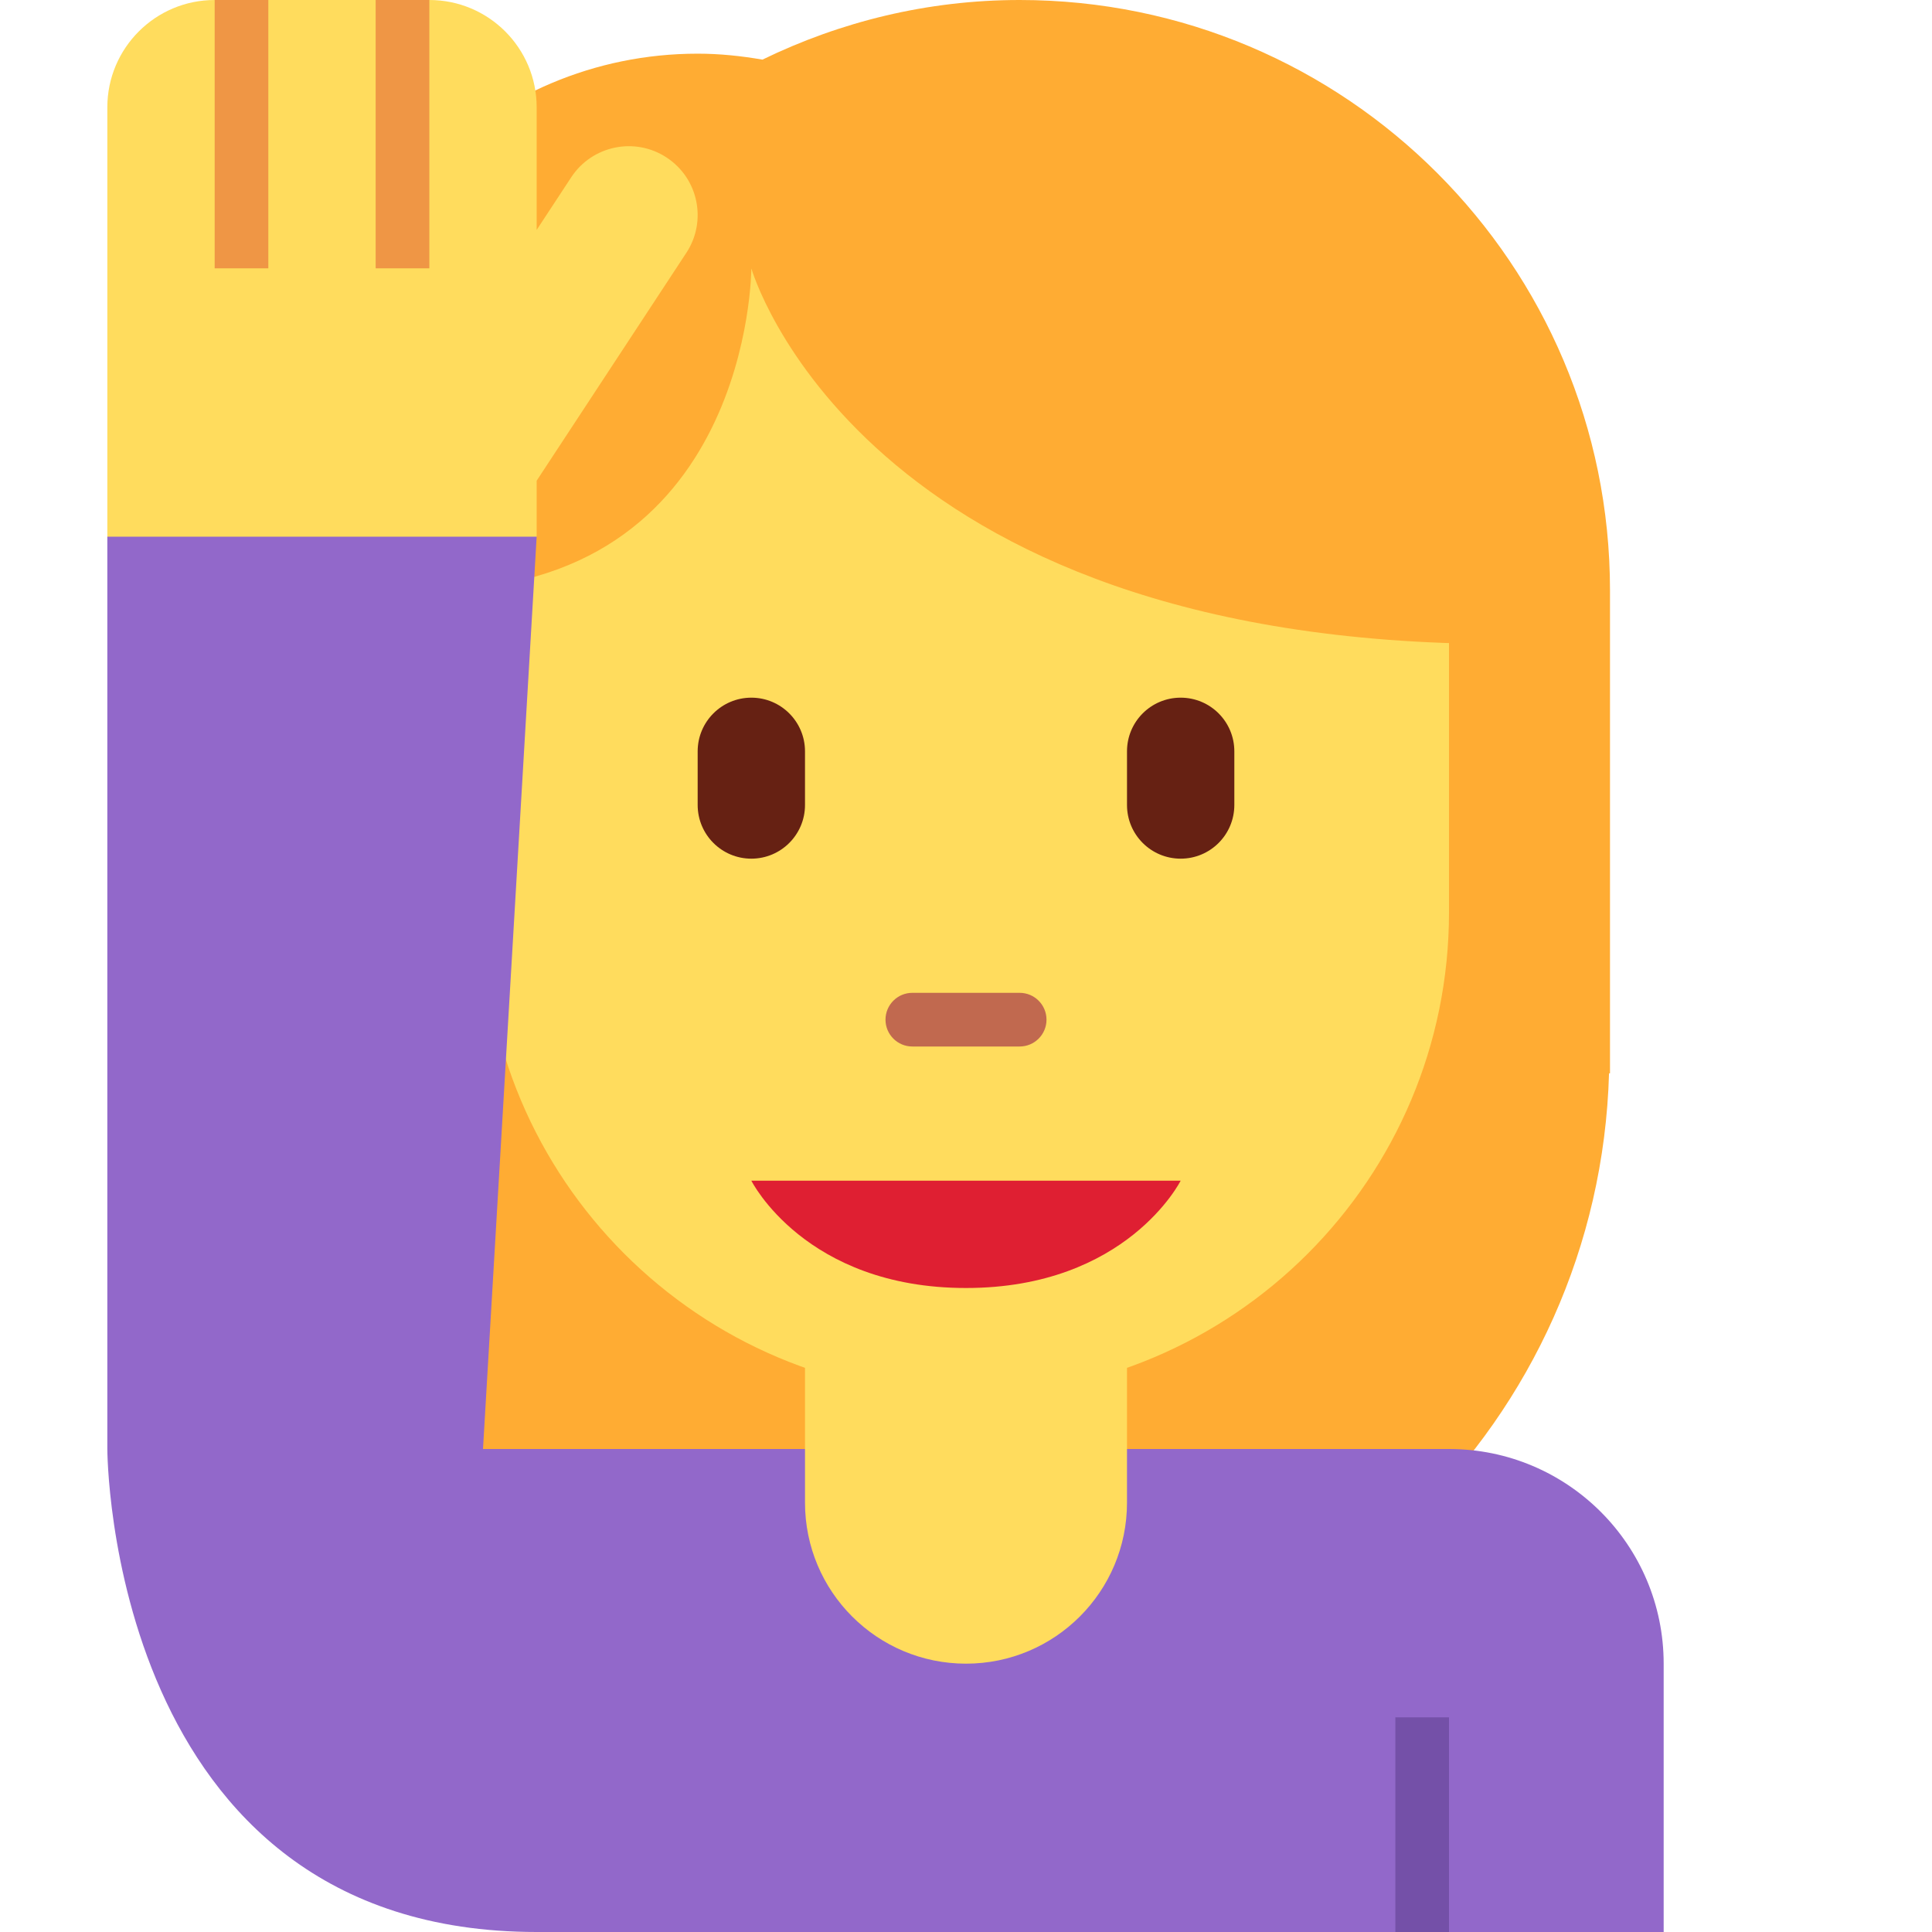
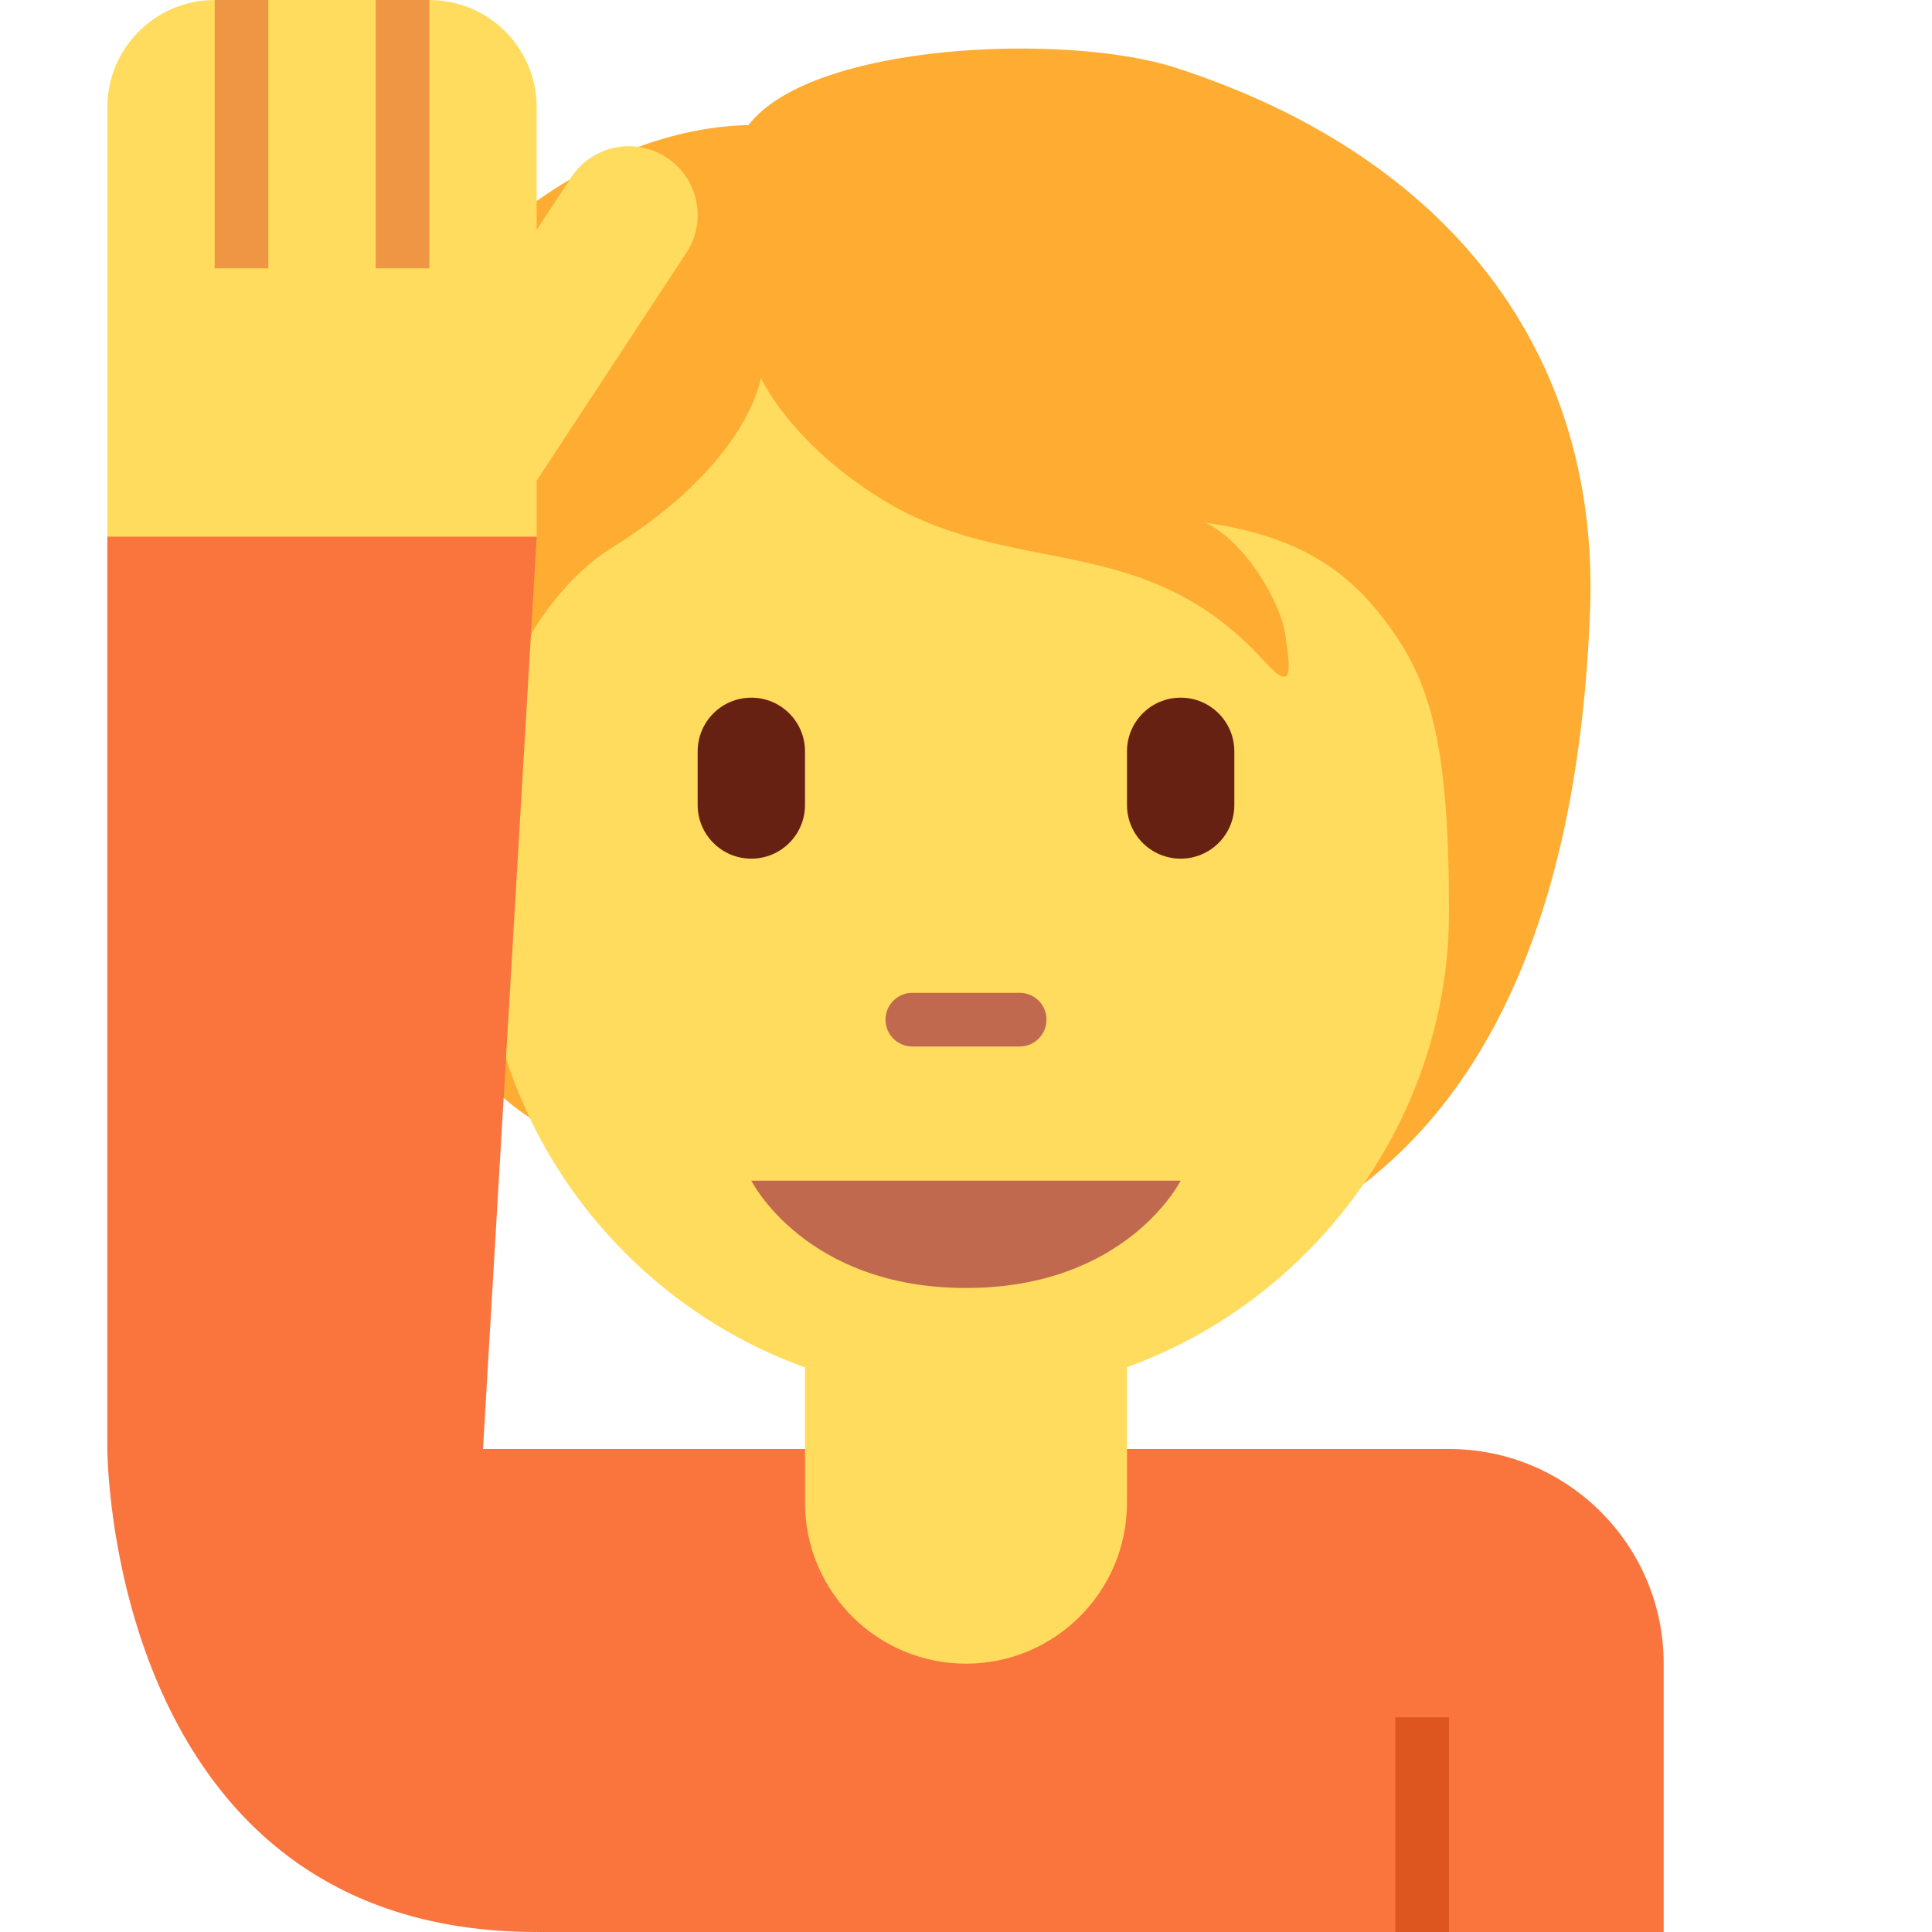
<svg xmlns="http://www.w3.org/2000/svg" viewBox="0 0 36 36">
-   <path fill="#FFAC33" d="M19 0c-1.721 0-3.343.406-4.793 1.111C13.814 1.043 13.412 1 13 1 9.134 1 6 4.134 6 8v12h.018C6.201 26.467 11.489 31.656 18 31.656S29.799 26.467 29.982 20H30v-9c0-6.075-4.925-11-11-11z" />
-   <path fill="#FFDC5D" d="M9 5v12c0 4.971 4.029 9 9 9s9-4.029 9-9V5H9z" />
-   <path fill="#FFAC33" d="M26.999 5V4H8v7c6 0 6-6 6-6s2 7 14 7V5h-1.001z" />
+   <path fill="#FA743E" d="M27 27H10v9h21v-5c0-2.209-1.791-4-4-4z" />
+   <path fill="#FFDC5D" d="M15 22v6c0 1.657 1.343 3 3 3s3-1.343 3-3v-6h-6z" />
+   <path fill="#DD551F" d="M26 32h1v4h-1z" />
+   <path fill="#FFAC33" d="M21.906 1.262c-2.02-.654-6.772-.475-7.96 1.069-3.089.059-6.713 2.851-7.188 6.535-.47 3.645.578 5.338.951 8.079.422 3.106 2.168 4.099 3.564 4.515C13.281 24.114 15.415 24 19 24c7 0 10.334-4.684 10.629-12.639.178-4.812-2.645-8.456-7.723-10.099z" />
+   <path fill="#FFDC5D" d="M25.909 11.701c-.677-.938-1.545-1.693-3.446-1.96.713.327 1.396 1.455 1.485 2.079.089.624.178 1.129-.386.505-2.26-2.499-4.722-1.515-7.162-3.041-1.704-1.066-2.223-2.246-2.223-2.246s-.208 1.574-2.792 3.178c-.749.465-1.643 1.5-2.139 3.03C8.889 14.345 9 15.325 9 17c0 4.889 4.029 9 9 9s9-4.147 9-9c0-3.041-.319-4.229-1.091-5.299z" />
+   <path fill="#C1694F" d="M22 22h-8s1 2 4 2 4-2 4-2zm-3-2.5h-2c-.276 0-.5-.224-.5-.5s.224-.5.5-.5h2c.276 0 .5.224.5.5s-.224.5-.5.5z" />
+   <path fill="#662113" d="M14 16c-.552 0-1-.448-1-1v-1c0-.552.448-1 1-1s1 .448 1 1v1c0 .552-.448 1-1 1zm8 0c-.552 0-1-.448-1-1v-1c0-.552.448-1 1-1s1 .448 1 1v1c0 .552-.448 1-1 1z" />
  <path fill="#FFDC5D" d="M12.421 2.935c-.591-.389-1.387-.224-1.776.367L10 4.284V2c0-1.105-.896-2-2-2H4C2.896 0 2 .896 2 2v8s0 1 1 1h6l1-1V8.957l2.789-4.246c.389-.592.225-1.387-.368-1.776z" />
  <path fill="#EF9645" d="M4 0h1v5H4zm3 0h1v5H7z" />
-   <path fill="#9268CA" d="M27 27H9l1-17H2v17s0 9 8 9h21v-5c0-2.209-1.791-4-4-4z" />
-   <path fill="#C1694F" d="M19 19.5h-2c-.276 0-.5-.224-.5-.5s.224-.5.5-.5h2c.276 0 .5.224.5.5s-.224.5-.5.5z" />
-   <path fill="#662113" d="M14 16c-.552 0-1-.448-1-1v-1c0-.552.448-1 1-1s1 .448 1 1v1c0 .552-.448 1-1 1zm8 0c-.553 0-1-.448-1-1v-1c0-.552.447-1 1-1s1 .448 1 1v1c0 .552-.447 1-1 1z" />
-   <path fill="#FFDC5D" d="M15 22v6c0 1.657 1.343 3 3 3s3-1.343 3-3v-6h-6z" />
-   <path fill="#DF1F32" d="M22 22h-8s1 2 4 2 4-2 4-2z" />
-   <path fill="#7450A8" d="M26 32h1v4h-1z" />
+   <path fill="#FA743E" d="M9 27h3l-2 9c-8 0-8-9-8-9V10h8L9 27z" />
</svg>
